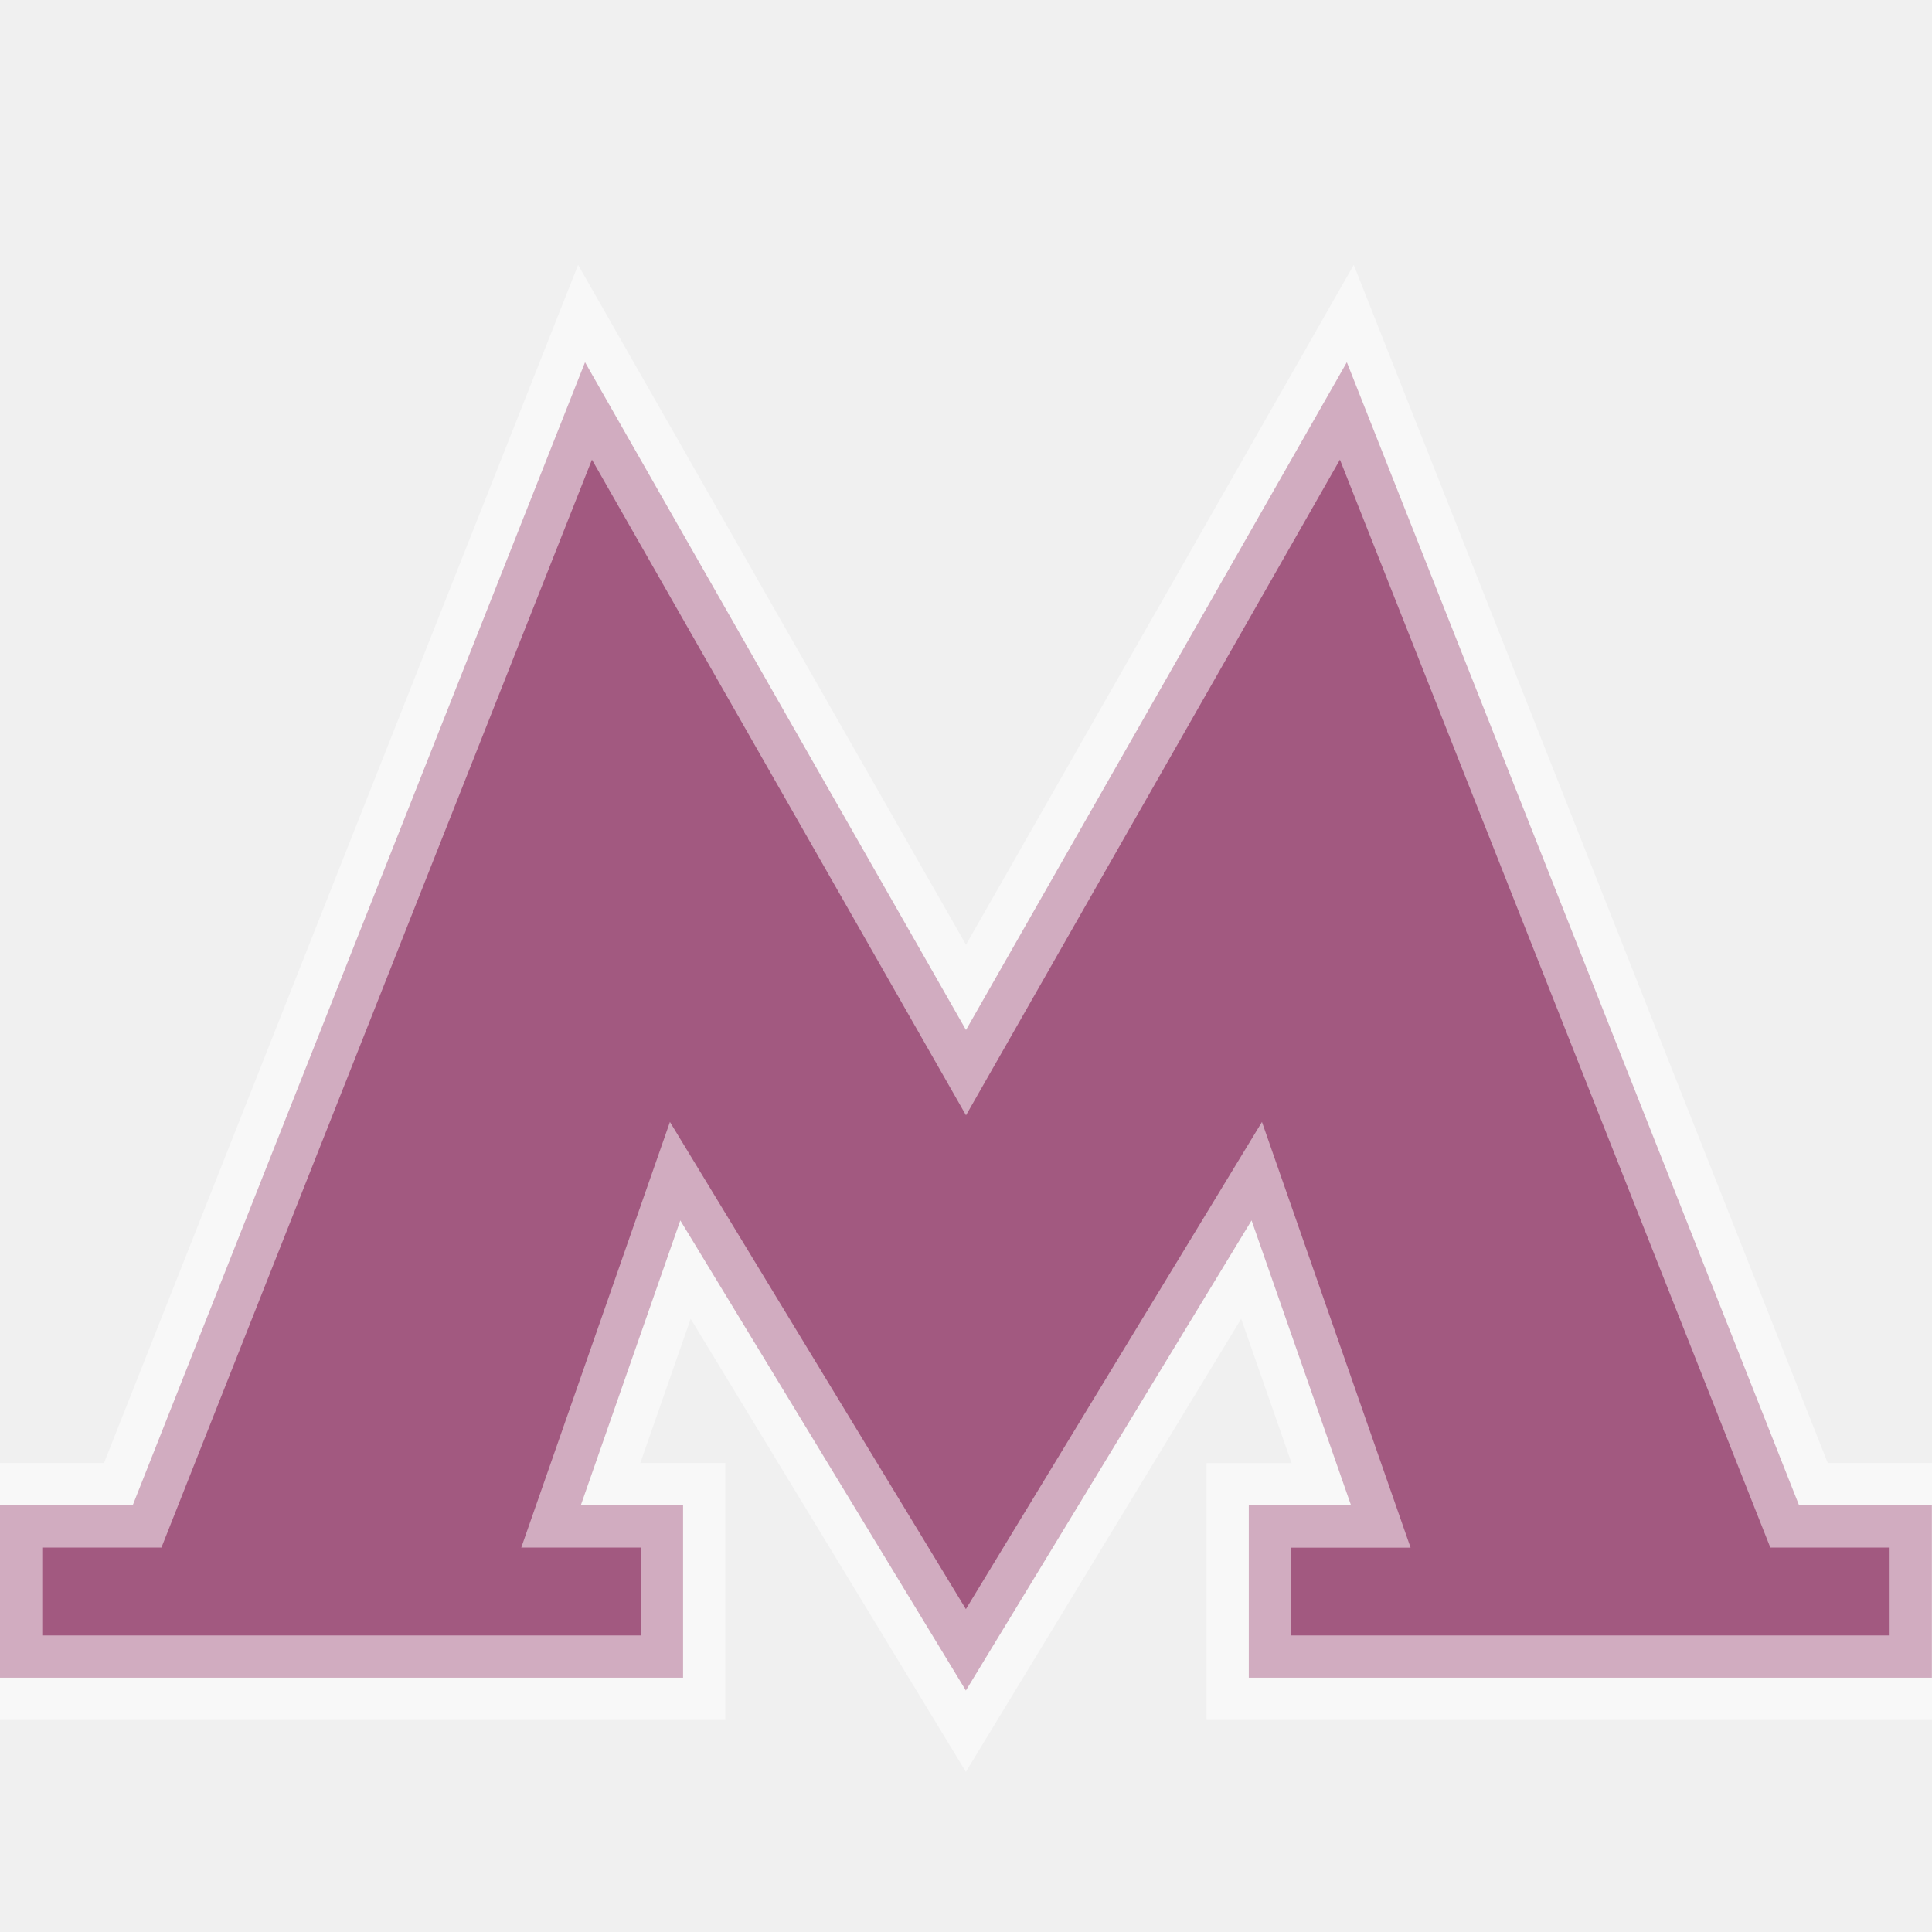
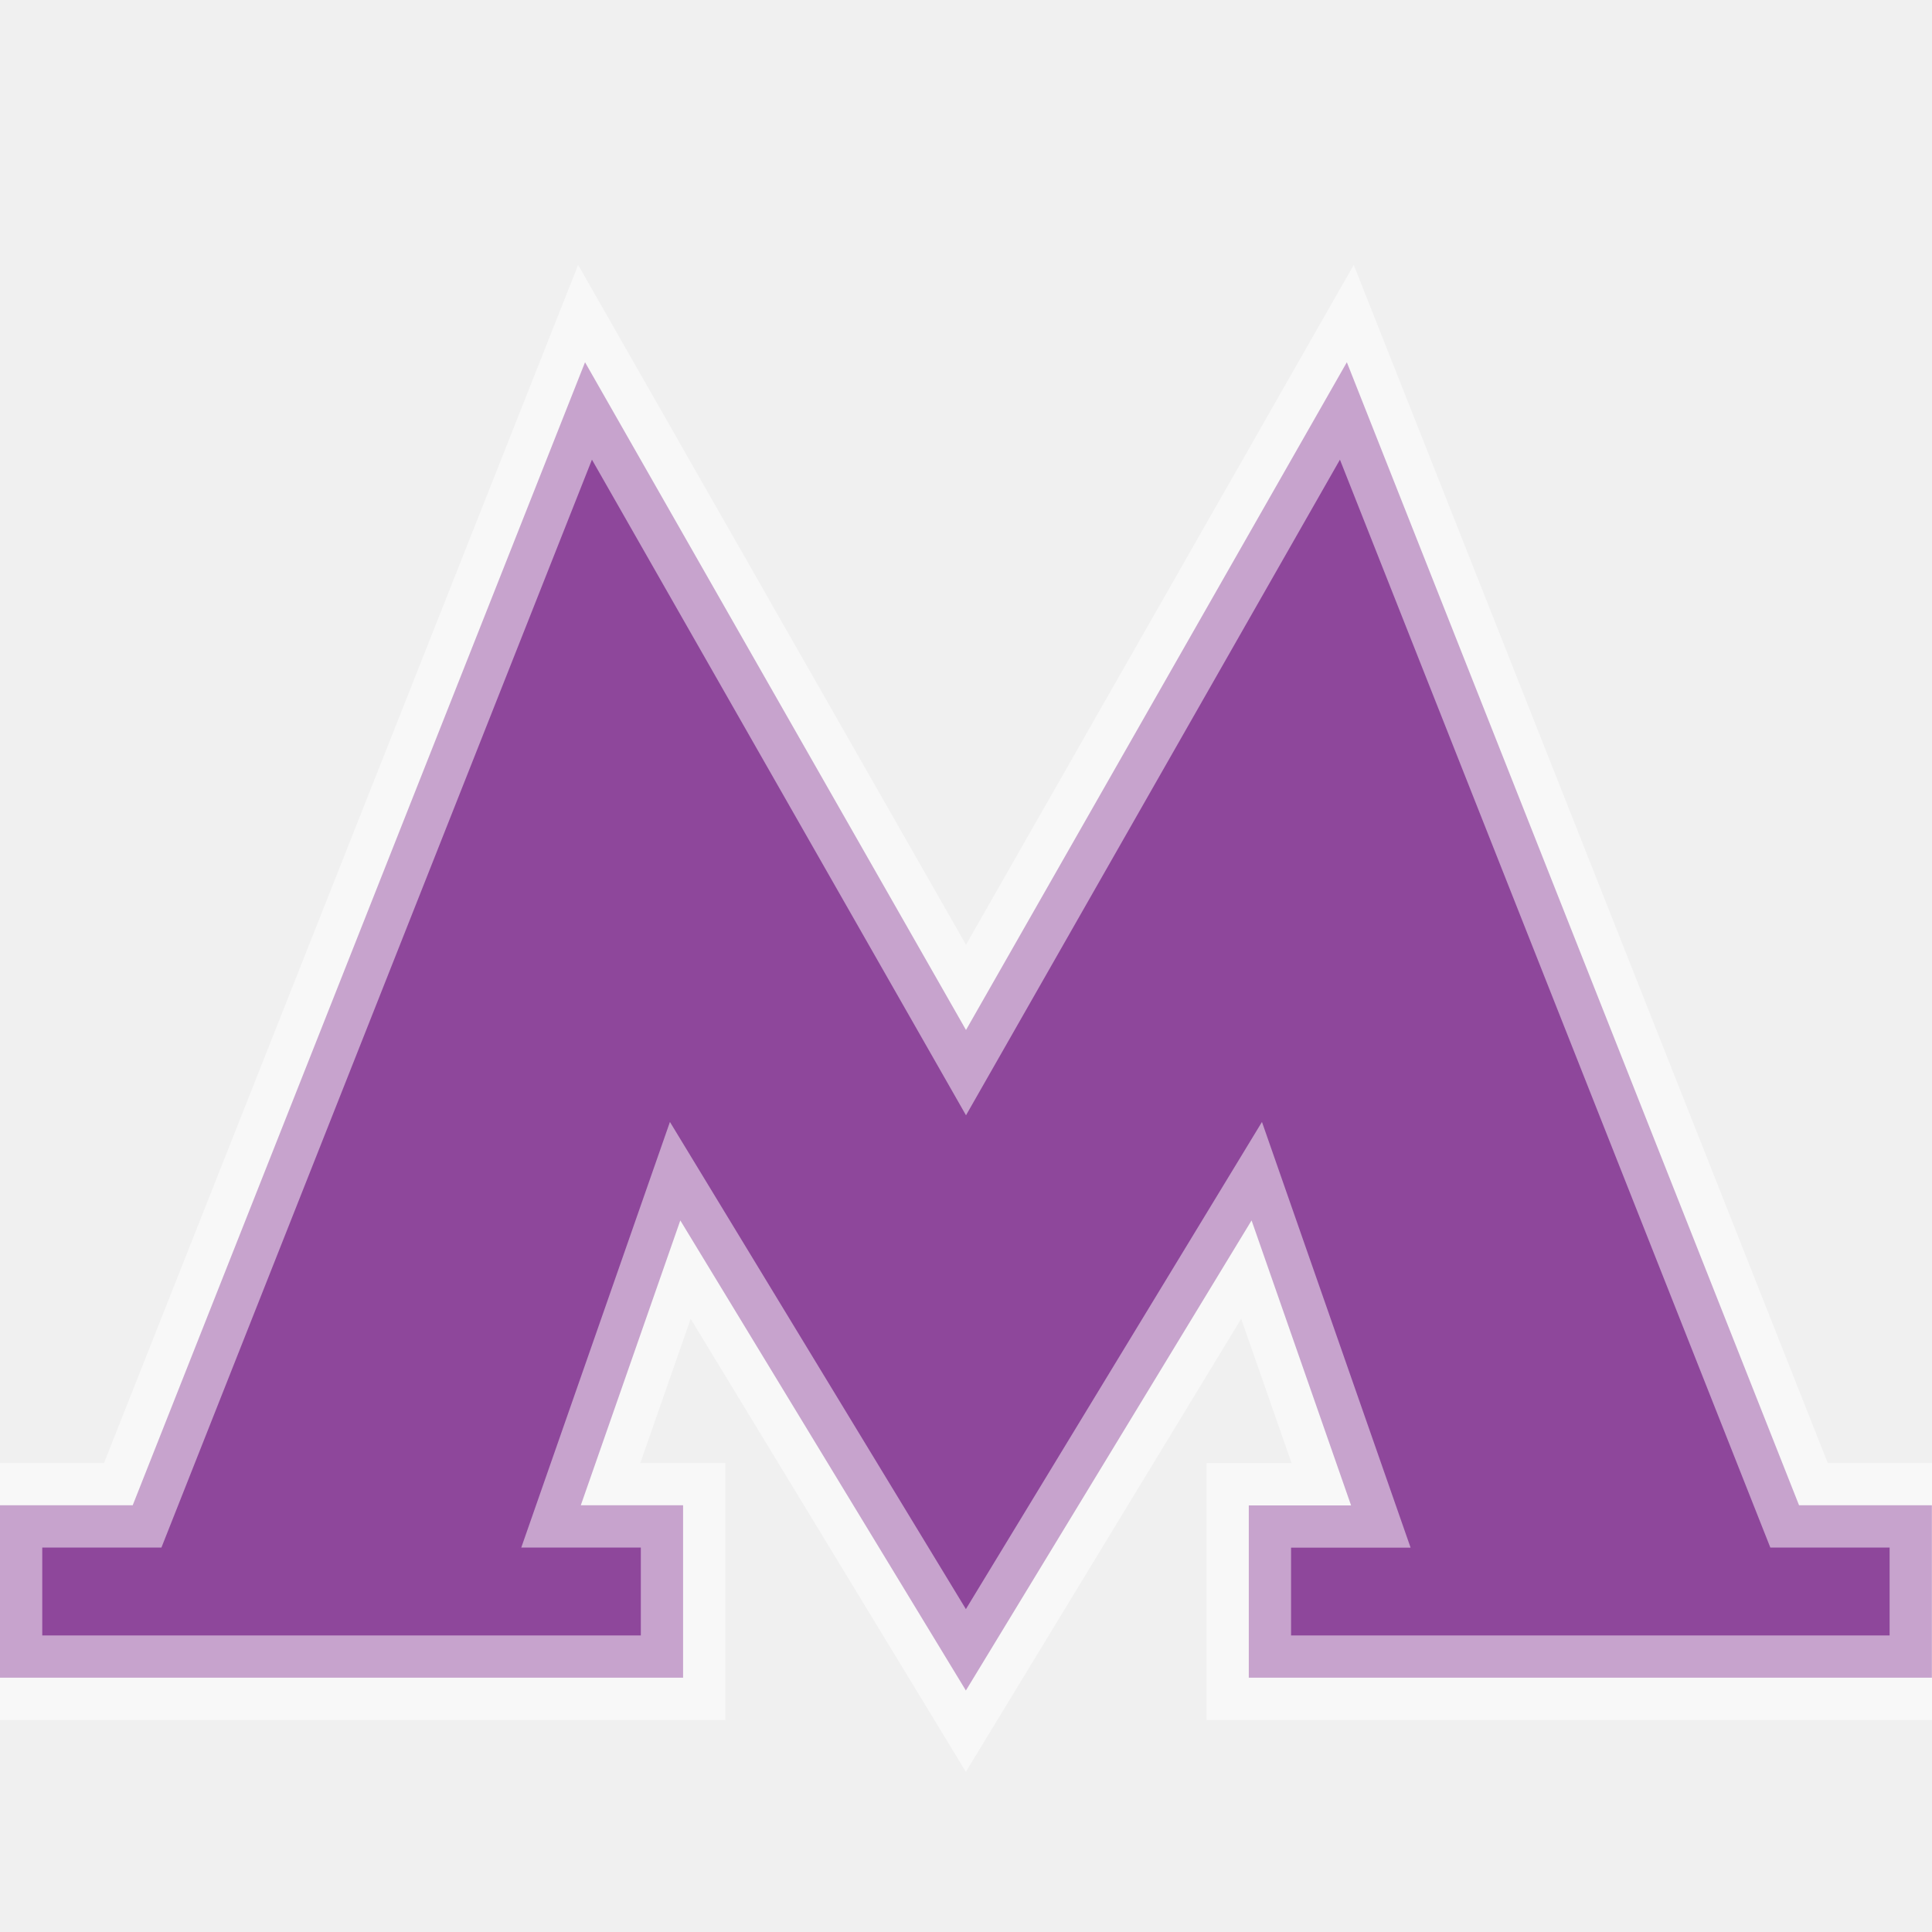
<svg xmlns="http://www.w3.org/2000/svg" width="16" height="16" viewBox="0 0 16 16">
-   <path style="stroke: white; stroke-width: .7px; stroke-opacity: .5" data-fill-rule="fill" fill="#a25980" d="M11.154 3L8 8.53 4.845 3l-3.746 9.466H0v1.428h5.657v-1.428H4.81l.824-2.359L7.999 14l2.366-3.893.824 2.36h-.847v1.427h5.657v-1.428h-1.1z" />
+   <path style="stroke: white; stroke-width: .7px; stroke-opacity: .5" data-fill-rule="fill" fill="#8e479b" d="M11.154 3L8 8.53 4.845 3l-3.746 9.466H0v1.428h5.657v-1.428H4.81l.824-2.359L7.999 14l2.366-3.893.824 2.36h-.847v1.427h5.657v-1.428h-1.1z" />
</svg>
